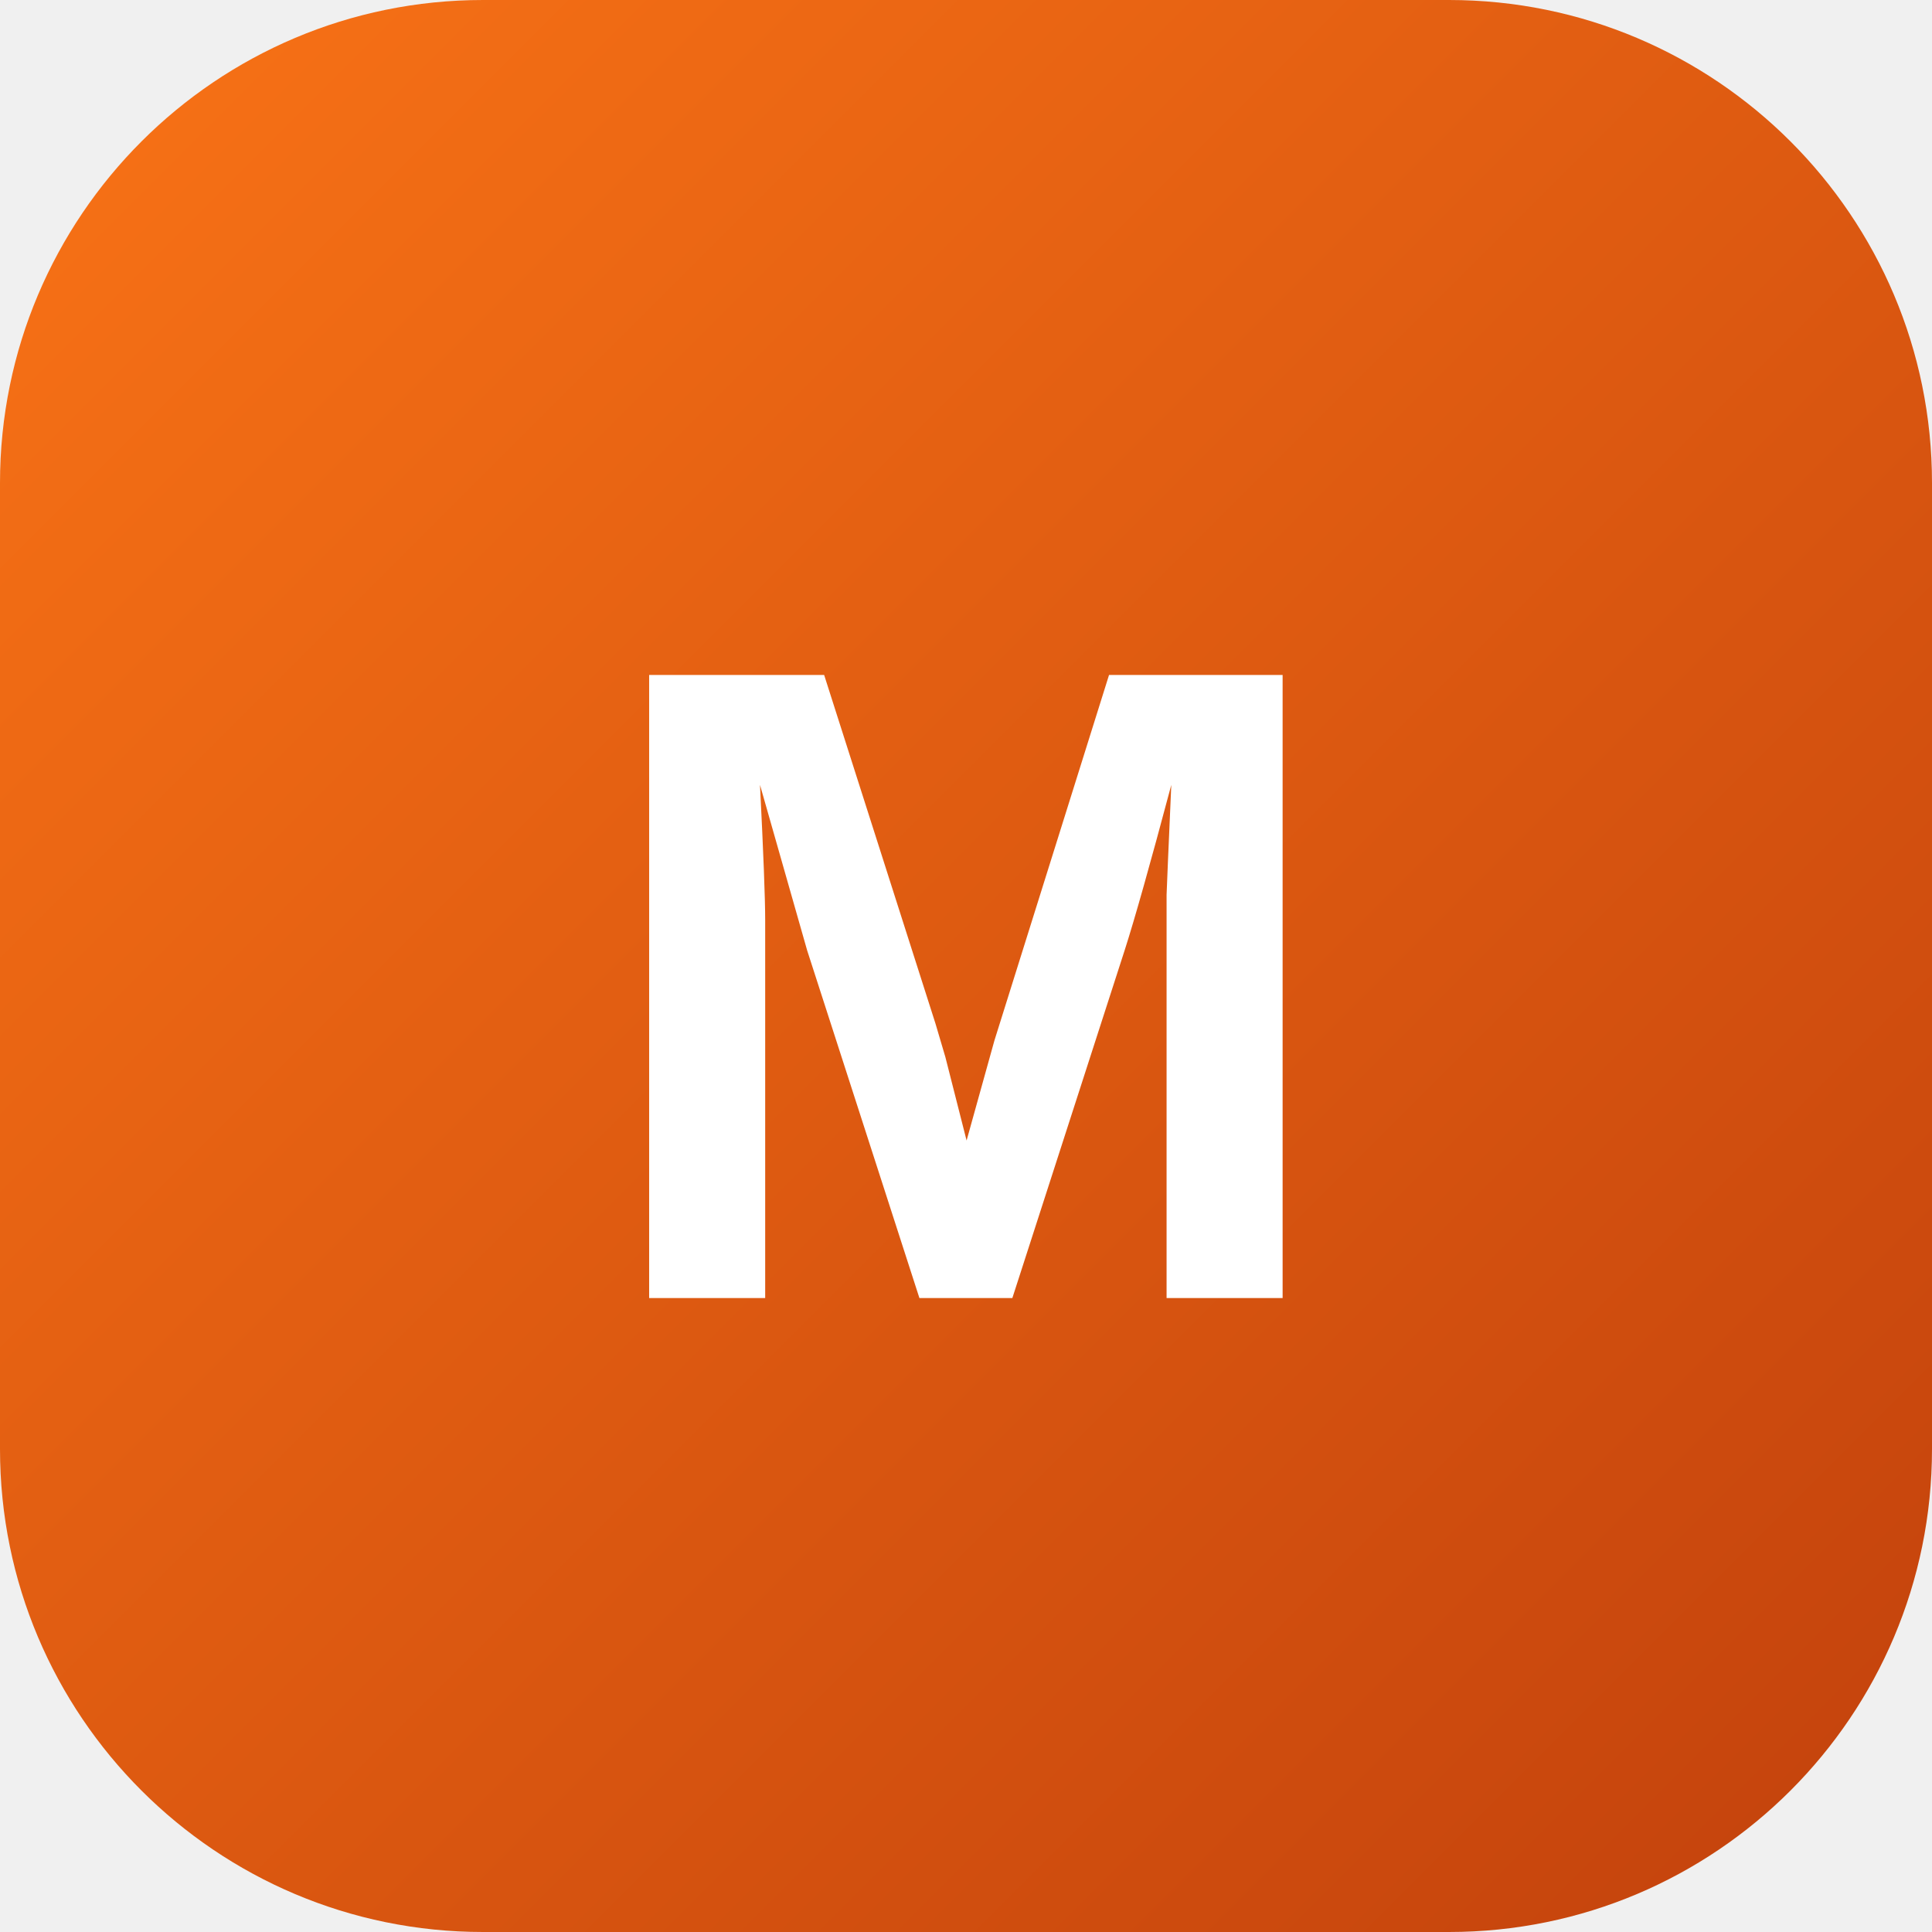
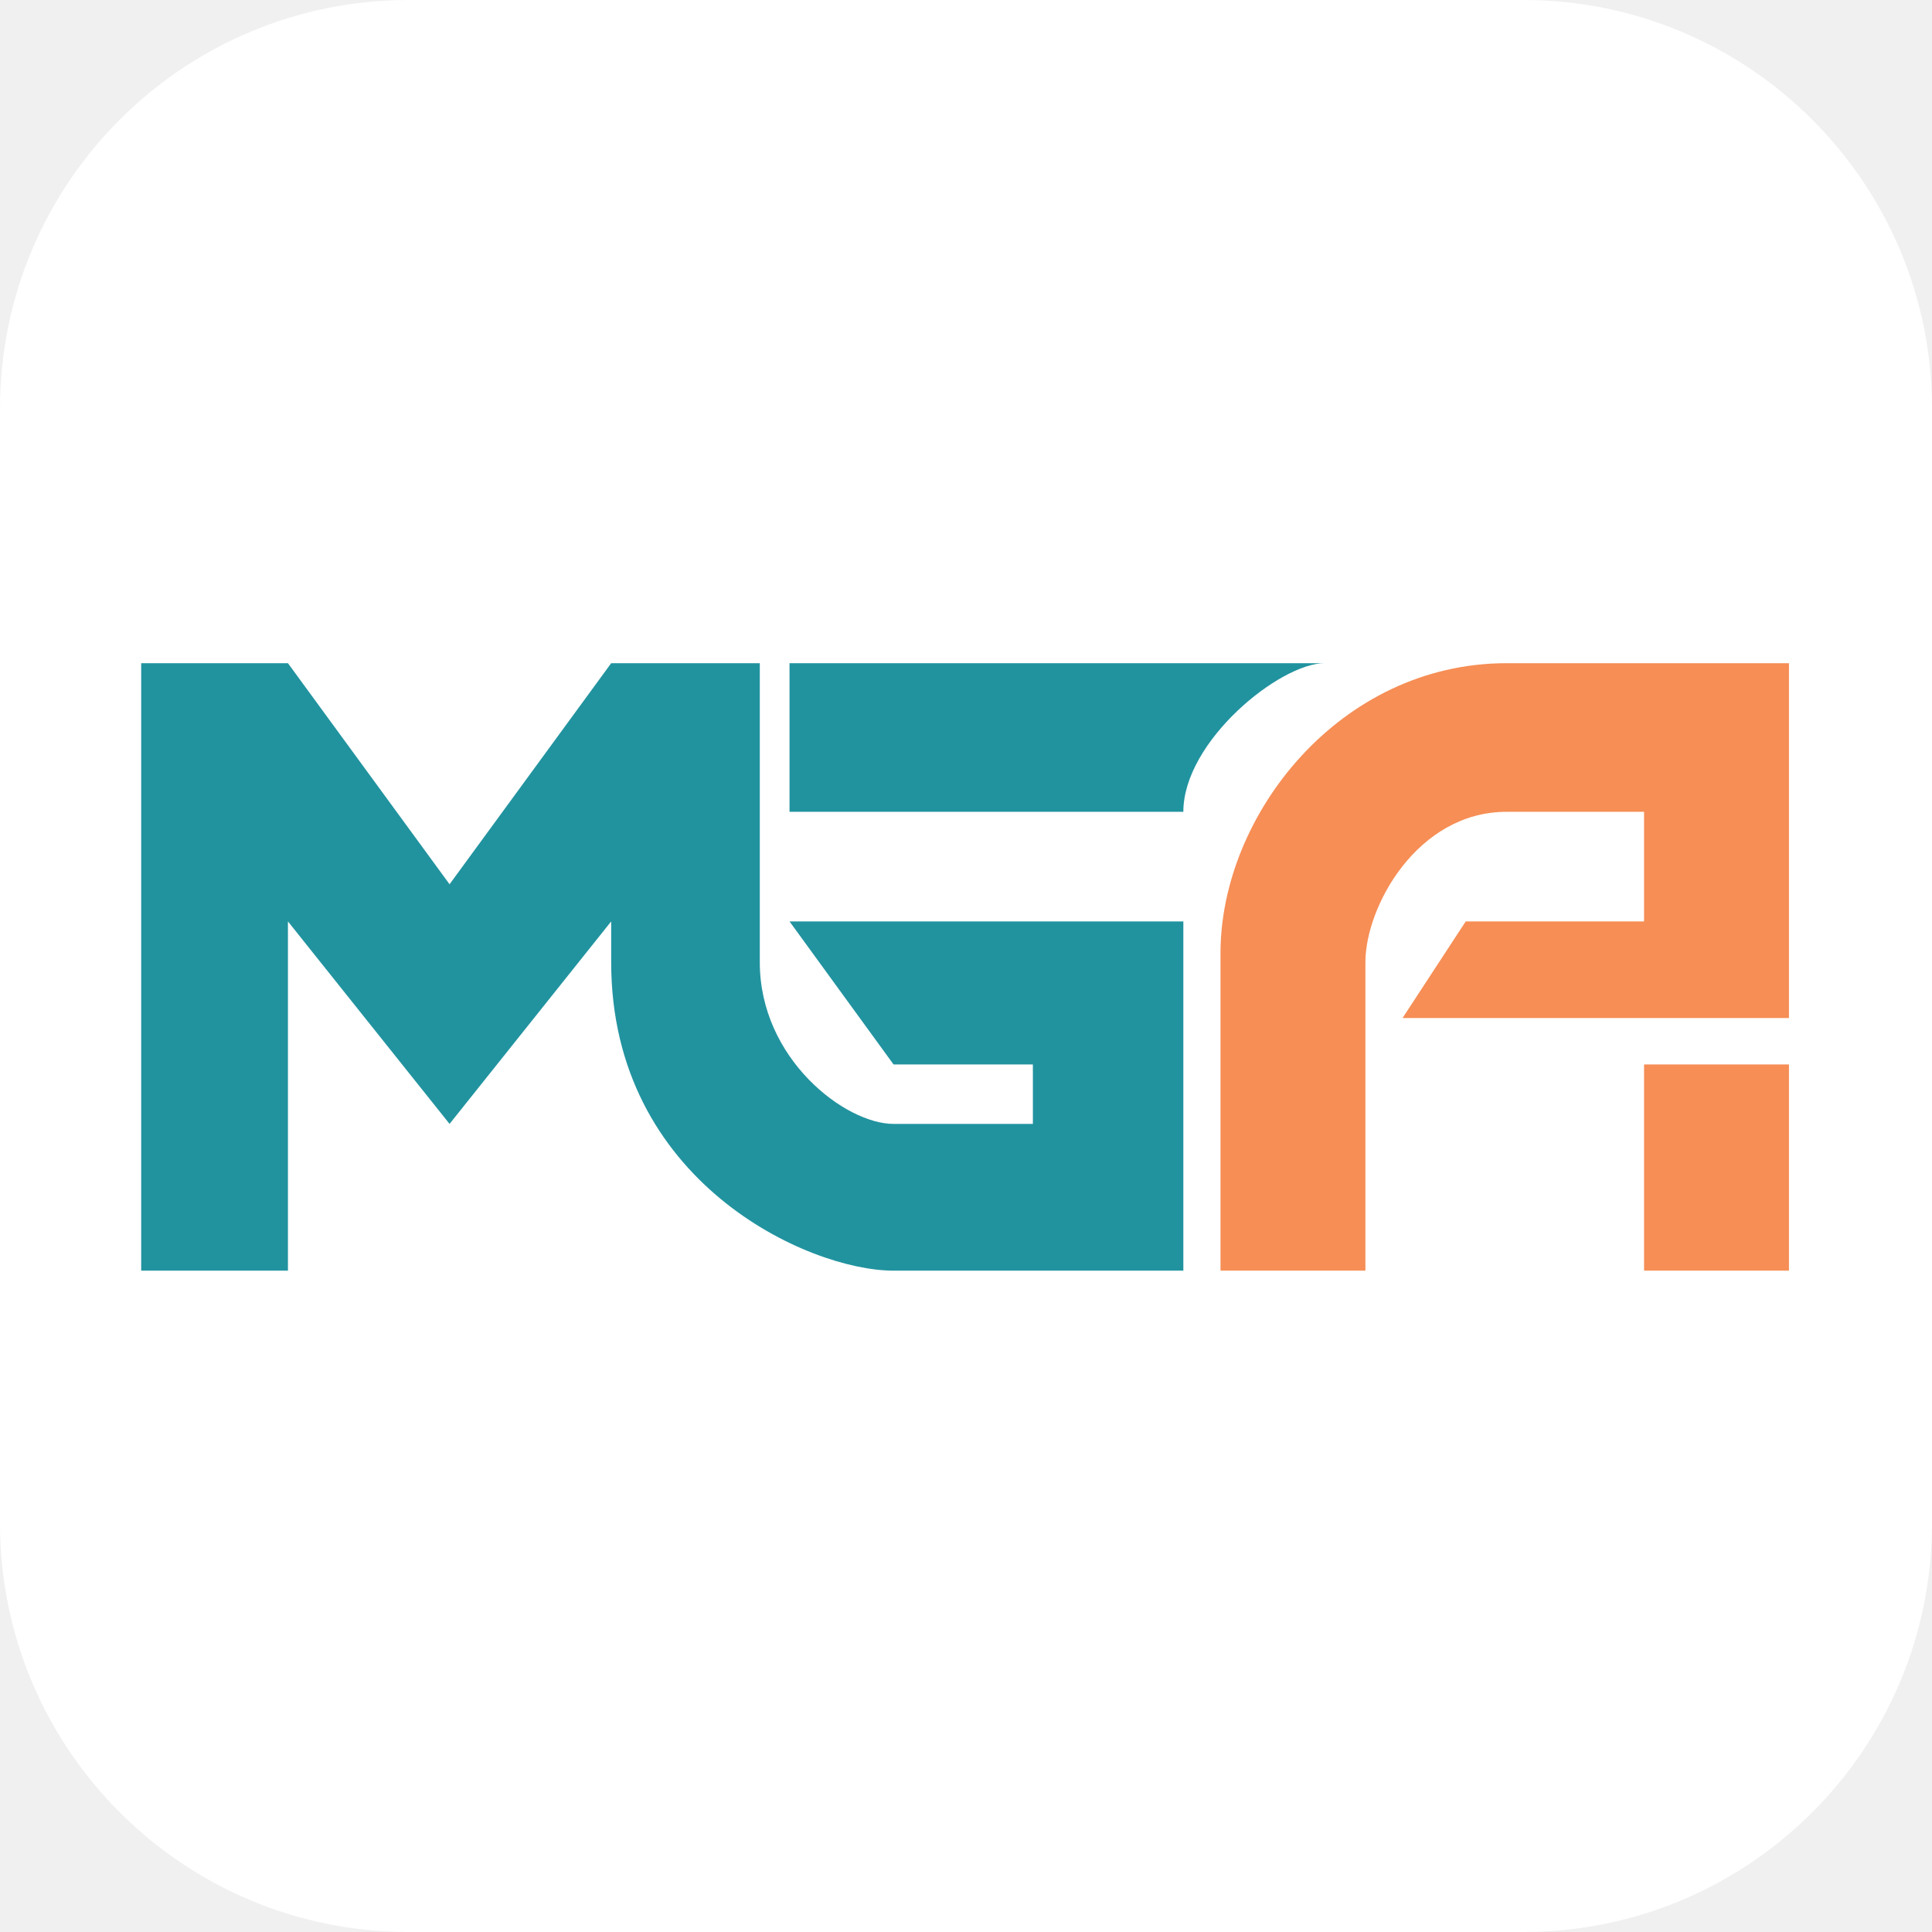
- <svg xmlns="http://www.w3.org/2000/svg" viewBox="0 0 64 64">
-   <defs>
-     <linearGradient id="g" x1="0" y1="0" x2="1" y2="1">
-       <stop offset="0" stop-color="#f97316" />
-       <stop offset="1" stop-color="#c2410c" />
-     </linearGradient>
-   </defs>
-   <rect width="64" height="64" rx="16" fill="url(#g)" />
-   <text x="32" y="43" font-family="Arial,sans-serif" font-size="30" font-weight="800" text-anchor="middle" fill="#fff">M</text>
+ <svg xmlns="http://www.w3.org/2000/svg" viewBox="82 22 1040 1040">
+   <rect x="82" y="22" width="1040" height="1040" rx="220" fill="#fff" />
+   <path fill="#21939f" d="M158 379H237L324 498L411 379H491V540C491 592 537 627 563 627H638V595H563L507 518H719V706H563C517 706 411 658 411 540V518L324 627L237 518V706H158ZM507 379H795C771 379 719 421 719 459H507Z" />
+   <path fill="#f68e55" d="M739 706V535C739 461 803 379 893 379H1045V570H837L871 518H967V459H893C845 459 817 510 817 540V706ZM967 595H1045V706H967Z" />
</svg>
